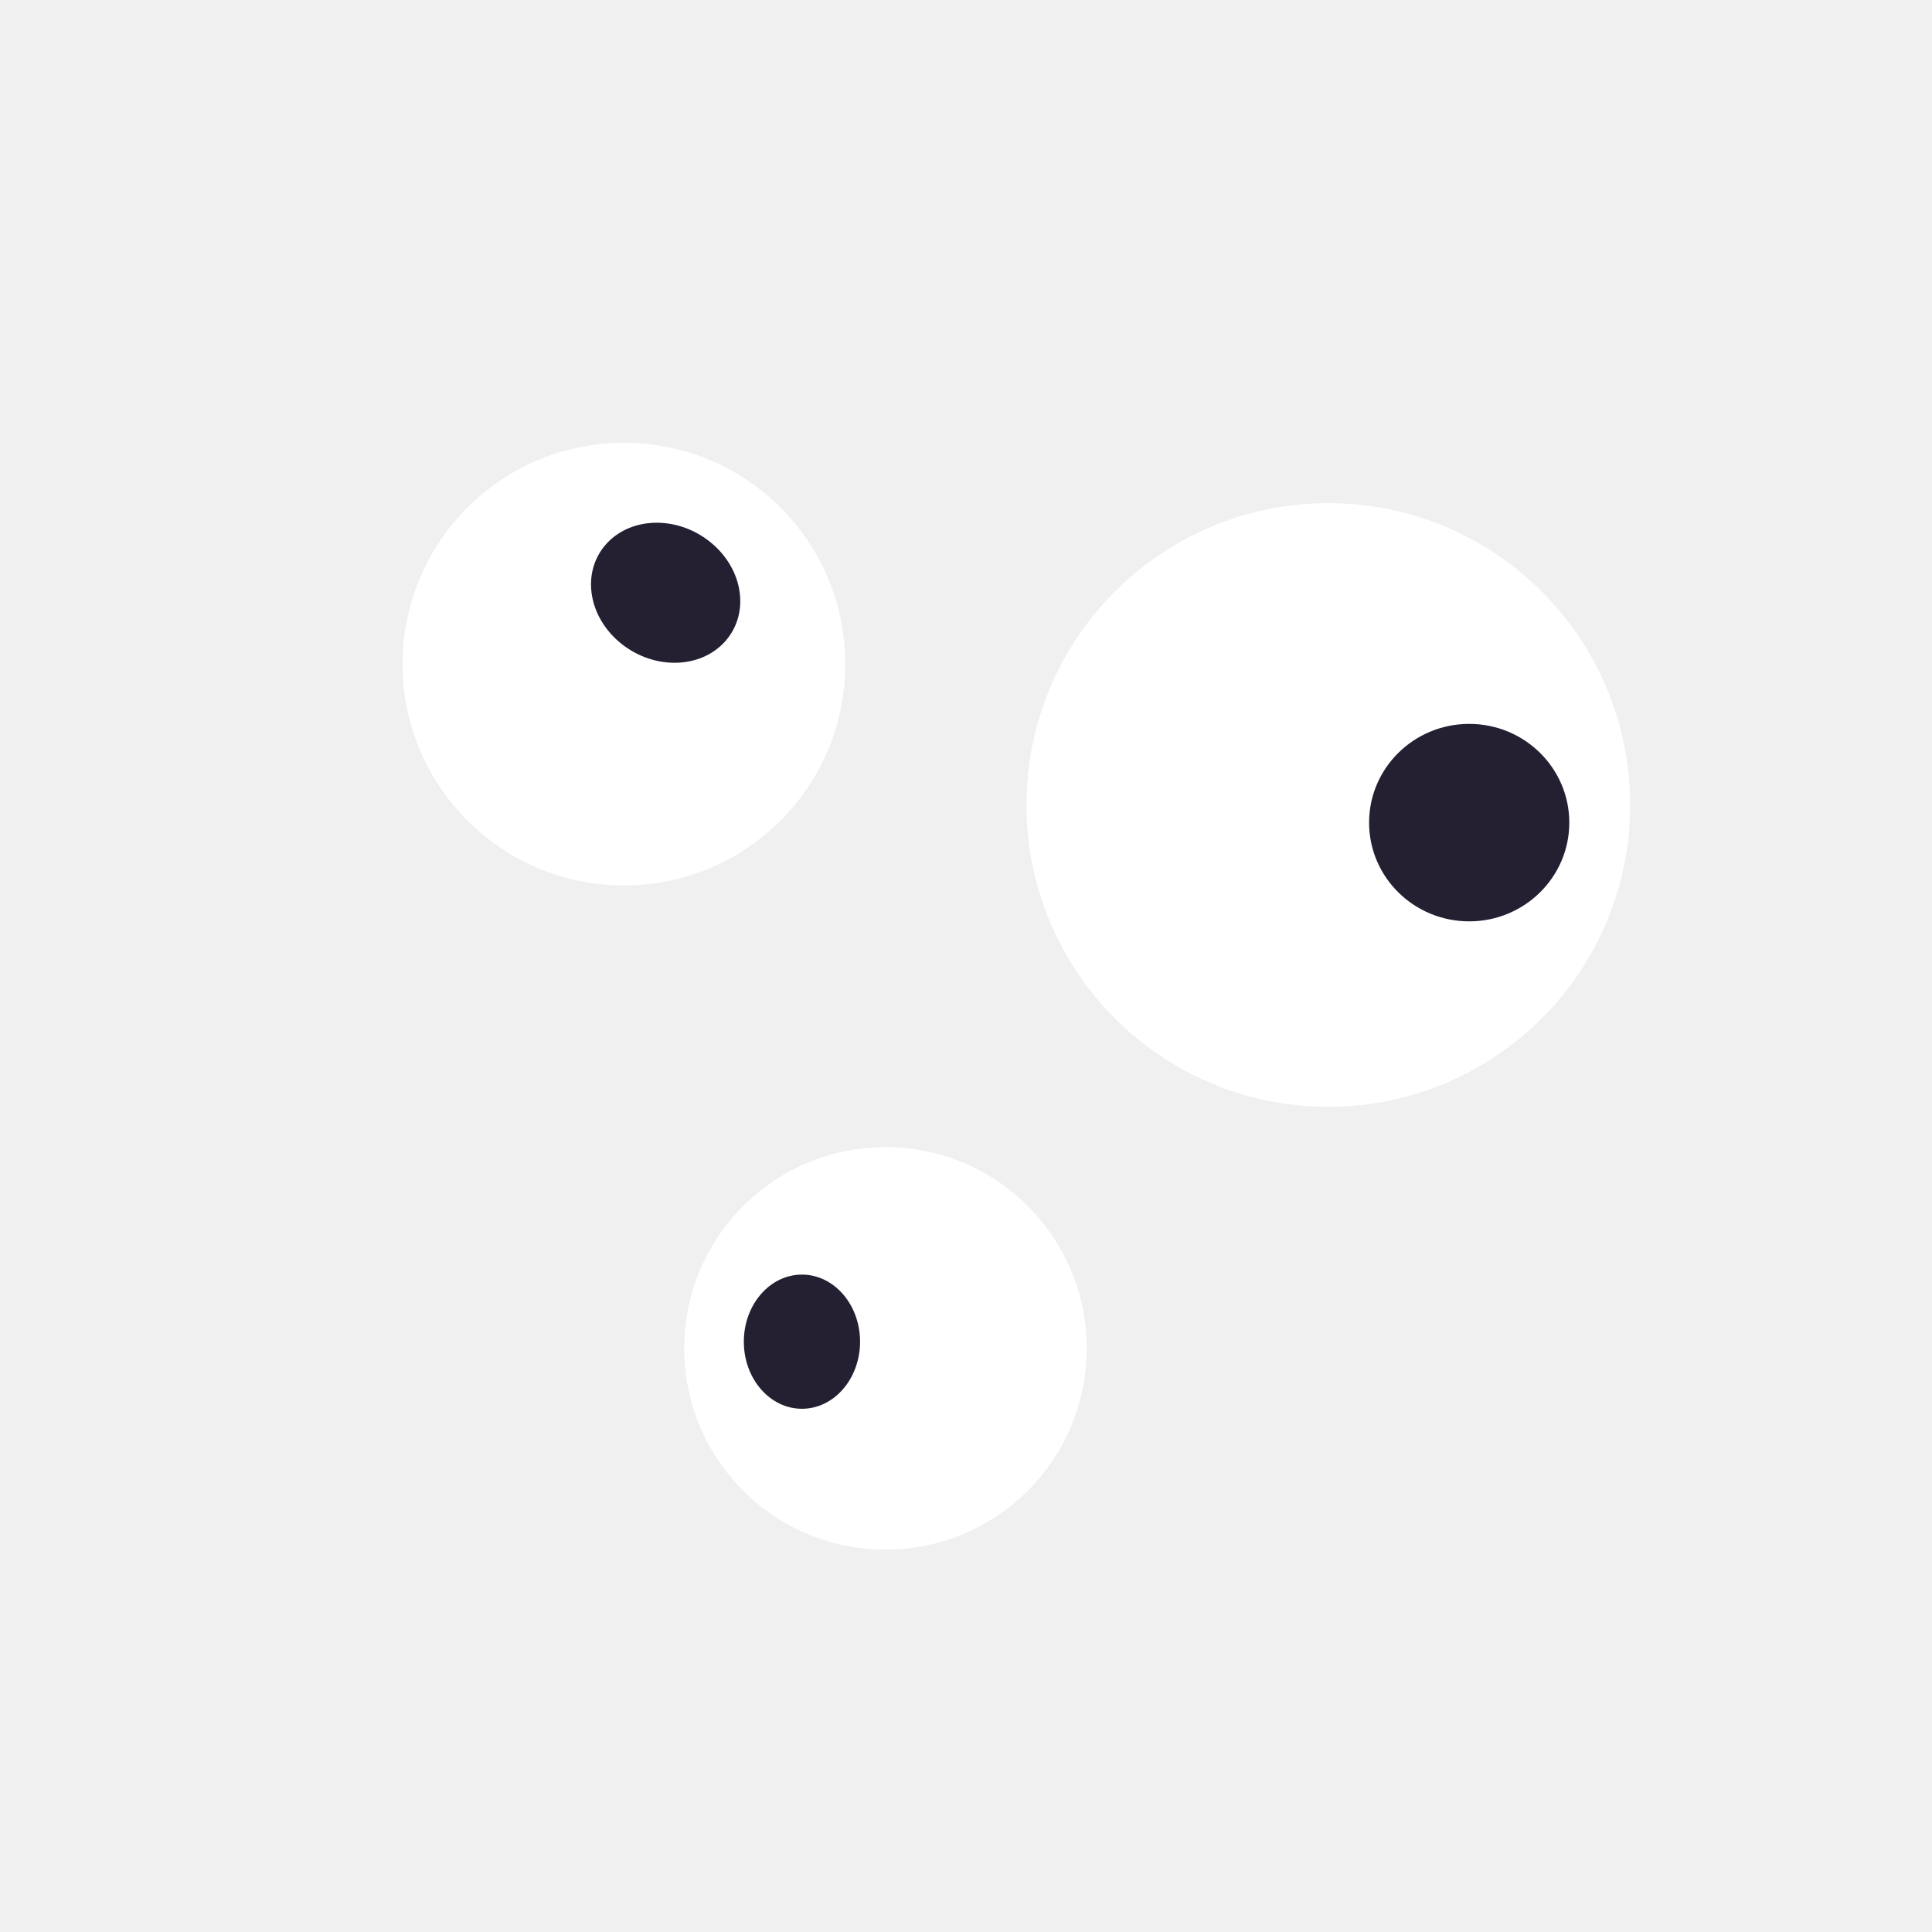
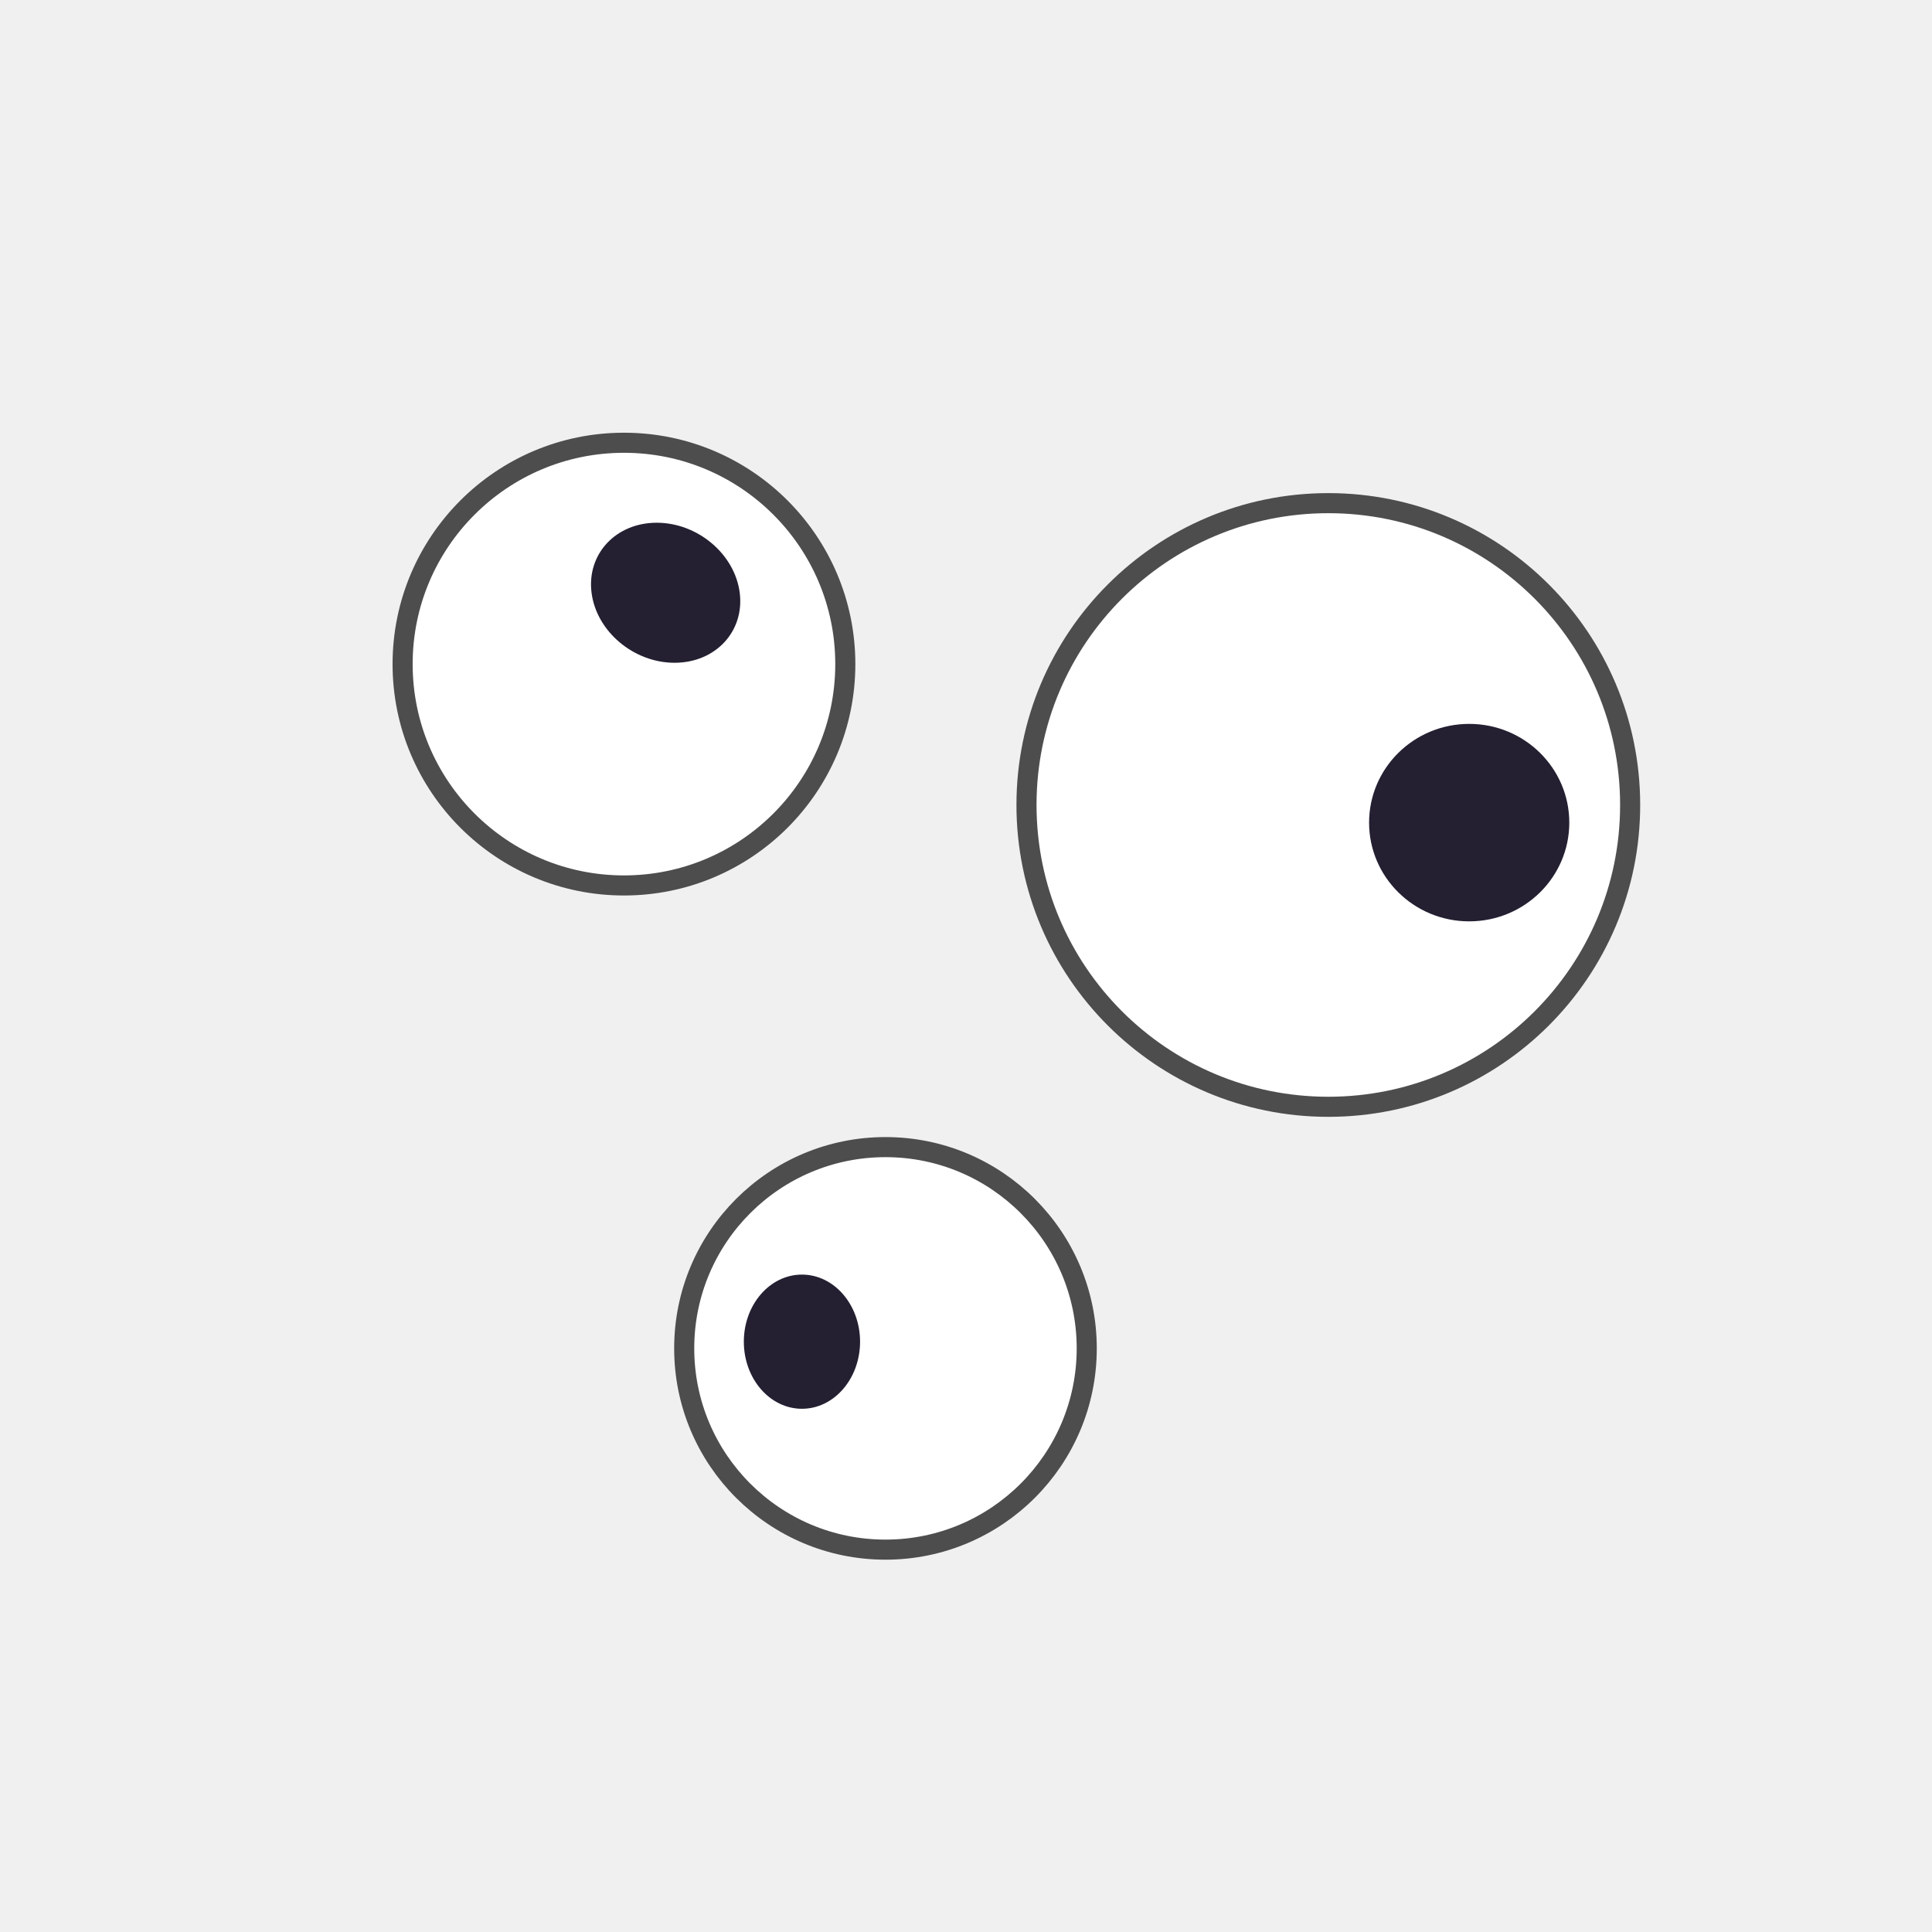
<svg xmlns="http://www.w3.org/2000/svg" width="48pt" height="48pt" viewBox="0 0 16.933 16.933" version="1.1" id="svg1">
  <defs id="defs1">
    <linearGradient id="Main" gradientTransform="translate(63.49999)">
      <stop style="stop-color:#4d4d4d;stop-opacity:1;" offset="0" id="stop2082" />
    </linearGradient>
    <linearGradient id="Blue" gradientTransform="matrix(0.2645833,0,0,0.2645833,-13.80713,103.4817)">
      <stop style="stop-color:#55c3ff;stop-opacity:1;" offset="0" id="stop2484" />
    </linearGradient>
  </defs>
  <g id="camera-free" style="display:inline" transform="matrix(1.333335,0,0,1.333333,-169.6862,-85.01945)">
-     <circle style="font-variation-settings:normal;display:inline;opacity:1;vector-effect:none;fill:#ffffff;fill-opacity:1;stroke:none;stroke-width:0.265px;stroke-linecap:butt;stroke-linejoin:miter;stroke-miterlimit:4;stroke-dasharray:none;stroke-dashoffset:0;stroke-opacity:1;paint-order:fill markers stroke;stop-color:#000000;stop-opacity:1" id="ellipse2315" cx="133.085" cy="72.628" r="1.323" />
-     <circle style="font-variation-settings:normal;display:inline;opacity:1;vector-effect:none;fill:#ffffff;fill-opacity:1;stroke:none;stroke-width:0.265px;stroke-linecap:butt;stroke-linejoin:miter;stroke-miterlimit:4;stroke-dasharray:none;stroke-dashoffset:0;stroke-opacity:1;paint-order:fill markers stroke;stop-color:#000000;stop-opacity:1" id="circle2319" cx="131.366" cy="68.13" r="1.455" />
+     <circle style="font-variation-settings:normal;display:inline;opacity:1;fill:#ffffff;fill-opacity:1;stroke:#4d4d4d;stroke-width:0.132;stroke-linecap:butt;stroke-linejoin:miter;stroke-miterlimit:4;stroke-dasharray:none;stroke-dashoffset:0;stroke-opacity:1;paint-order:fill markers stroke;stop-color:#000000;stop-opacity:1" id="ellipse2315" cx="133.085" cy="72.628" r="1.323" />
+     <circle style="font-variation-settings:normal;display:inline;opacity:1;fill:#ffffff;fill-opacity:1;stroke:#4d4d4d;stroke-width:0.132;stroke-linecap:butt;stroke-linejoin:miter;stroke-miterlimit:4;stroke-dasharray:none;stroke-dashoffset:0;stroke-opacity:1;paint-order:fill markers stroke;stop-color:#000000;stop-opacity:1" id="circle2319" cx="131.366" cy="68.13" r="1.455" />
    <ellipse style="font-variation-settings:normal;display:inline;opacity:1;vector-effect:none;fill:#241f31;fill-opacity:1;stroke:none;stroke-width:0.238px;stroke-linecap:butt;stroke-linejoin:miter;stroke-miterlimit:4;stroke-dasharray:none;stroke-dashoffset:0;stroke-opacity:1;paint-order:fill markers stroke;stop-color:#000000;stop-opacity:1" id="circle2317" cx="123.011" cy="68.209" rx="0.487" ry="0.464" transform="matrix(1,0,0.1265078,0.9919656,0,0)" />
    <ellipse style="font-variation-settings:normal;display:inline;opacity:1;vector-effect:none;fill:#241f31;fill-opacity:1;stroke:none;stroke-width:0.205px;stroke-linecap:butt;stroke-linejoin:miter;stroke-miterlimit:4;stroke-dasharray:none;stroke-dashoffset:0;stroke-opacity:1;paint-order:fill markers stroke;stop-color:#000000;stop-opacity:1" id="circle2321" cx="132.536" cy="72.584" rx="0.382" ry="0.441" />
-     <circle style="font-variation-settings:normal;display:inline;opacity:1;vector-effect:none;fill:#ffffff;fill-opacity:1;stroke:none;stroke-width:0.265px;stroke-linecap:butt;stroke-linejoin:miter;stroke-miterlimit:4;stroke-dasharray:none;stroke-dashoffset:0;stroke-opacity:1;paint-order:fill markers stroke;stop-color:#000000;stop-opacity:1" id="circle2323" cx="135.996" cy="69.056" r="1.984" />
+     <circle style="font-variation-settings:normal;display:inline;opacity:1;fill:#ffffff;fill-opacity:1;stroke:#4d4d4d;stroke-width:0.132;stroke-linecap:butt;stroke-linejoin:miter;stroke-miterlimit:4;stroke-dasharray:none;stroke-dashoffset:0;stroke-opacity:1;paint-order:fill markers stroke;stop-color:#000000;stop-opacity:1" id="circle2323" cx="135.996" cy="69.056" r="1.984" />
    <ellipse style="font-variation-settings:normal;display:inline;opacity:1;vector-effect:none;fill:#241f31;fill-opacity:1;stroke:none;stroke-width:0.327px;stroke-linecap:butt;stroke-linejoin:miter;stroke-miterlimit:4;stroke-dasharray:none;stroke-dashoffset:0;stroke-opacity:1;paint-order:fill markers stroke;stop-color:#000000;stop-opacity:1" id="ellipse2325" cx="136.922" cy="69.172" rx="0.658" ry="0.649" />
  </g>
</svg>
